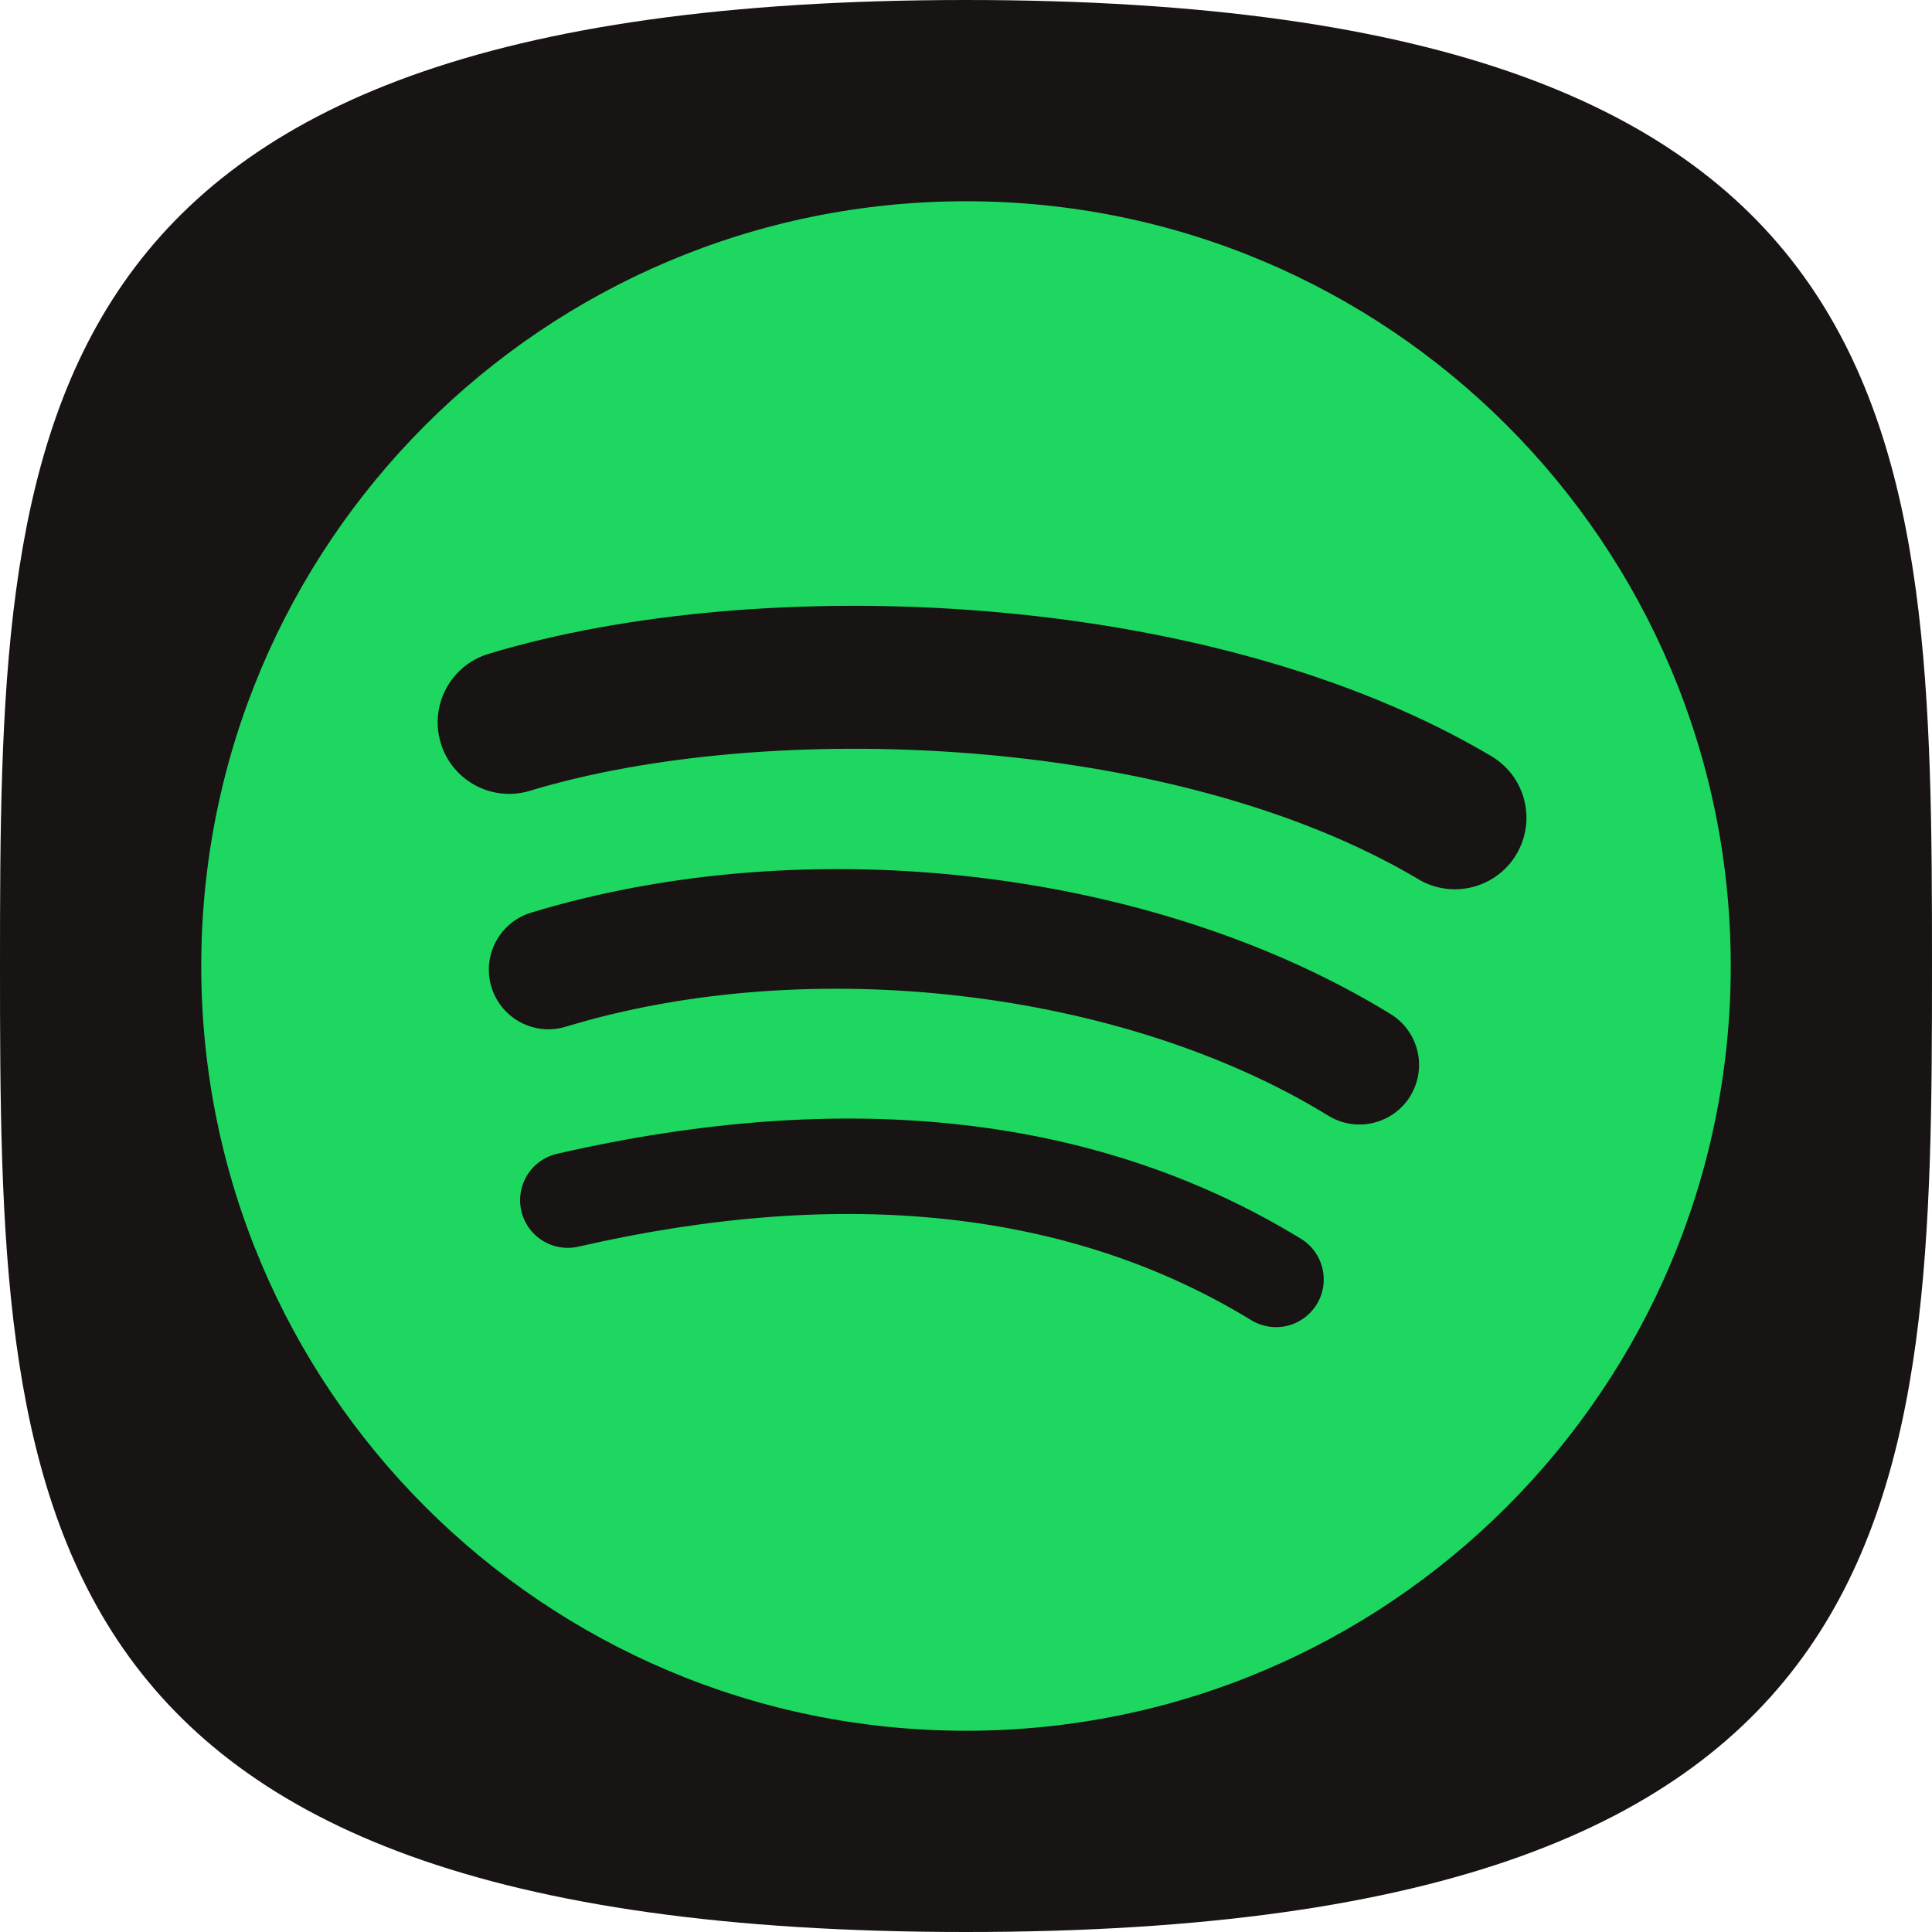
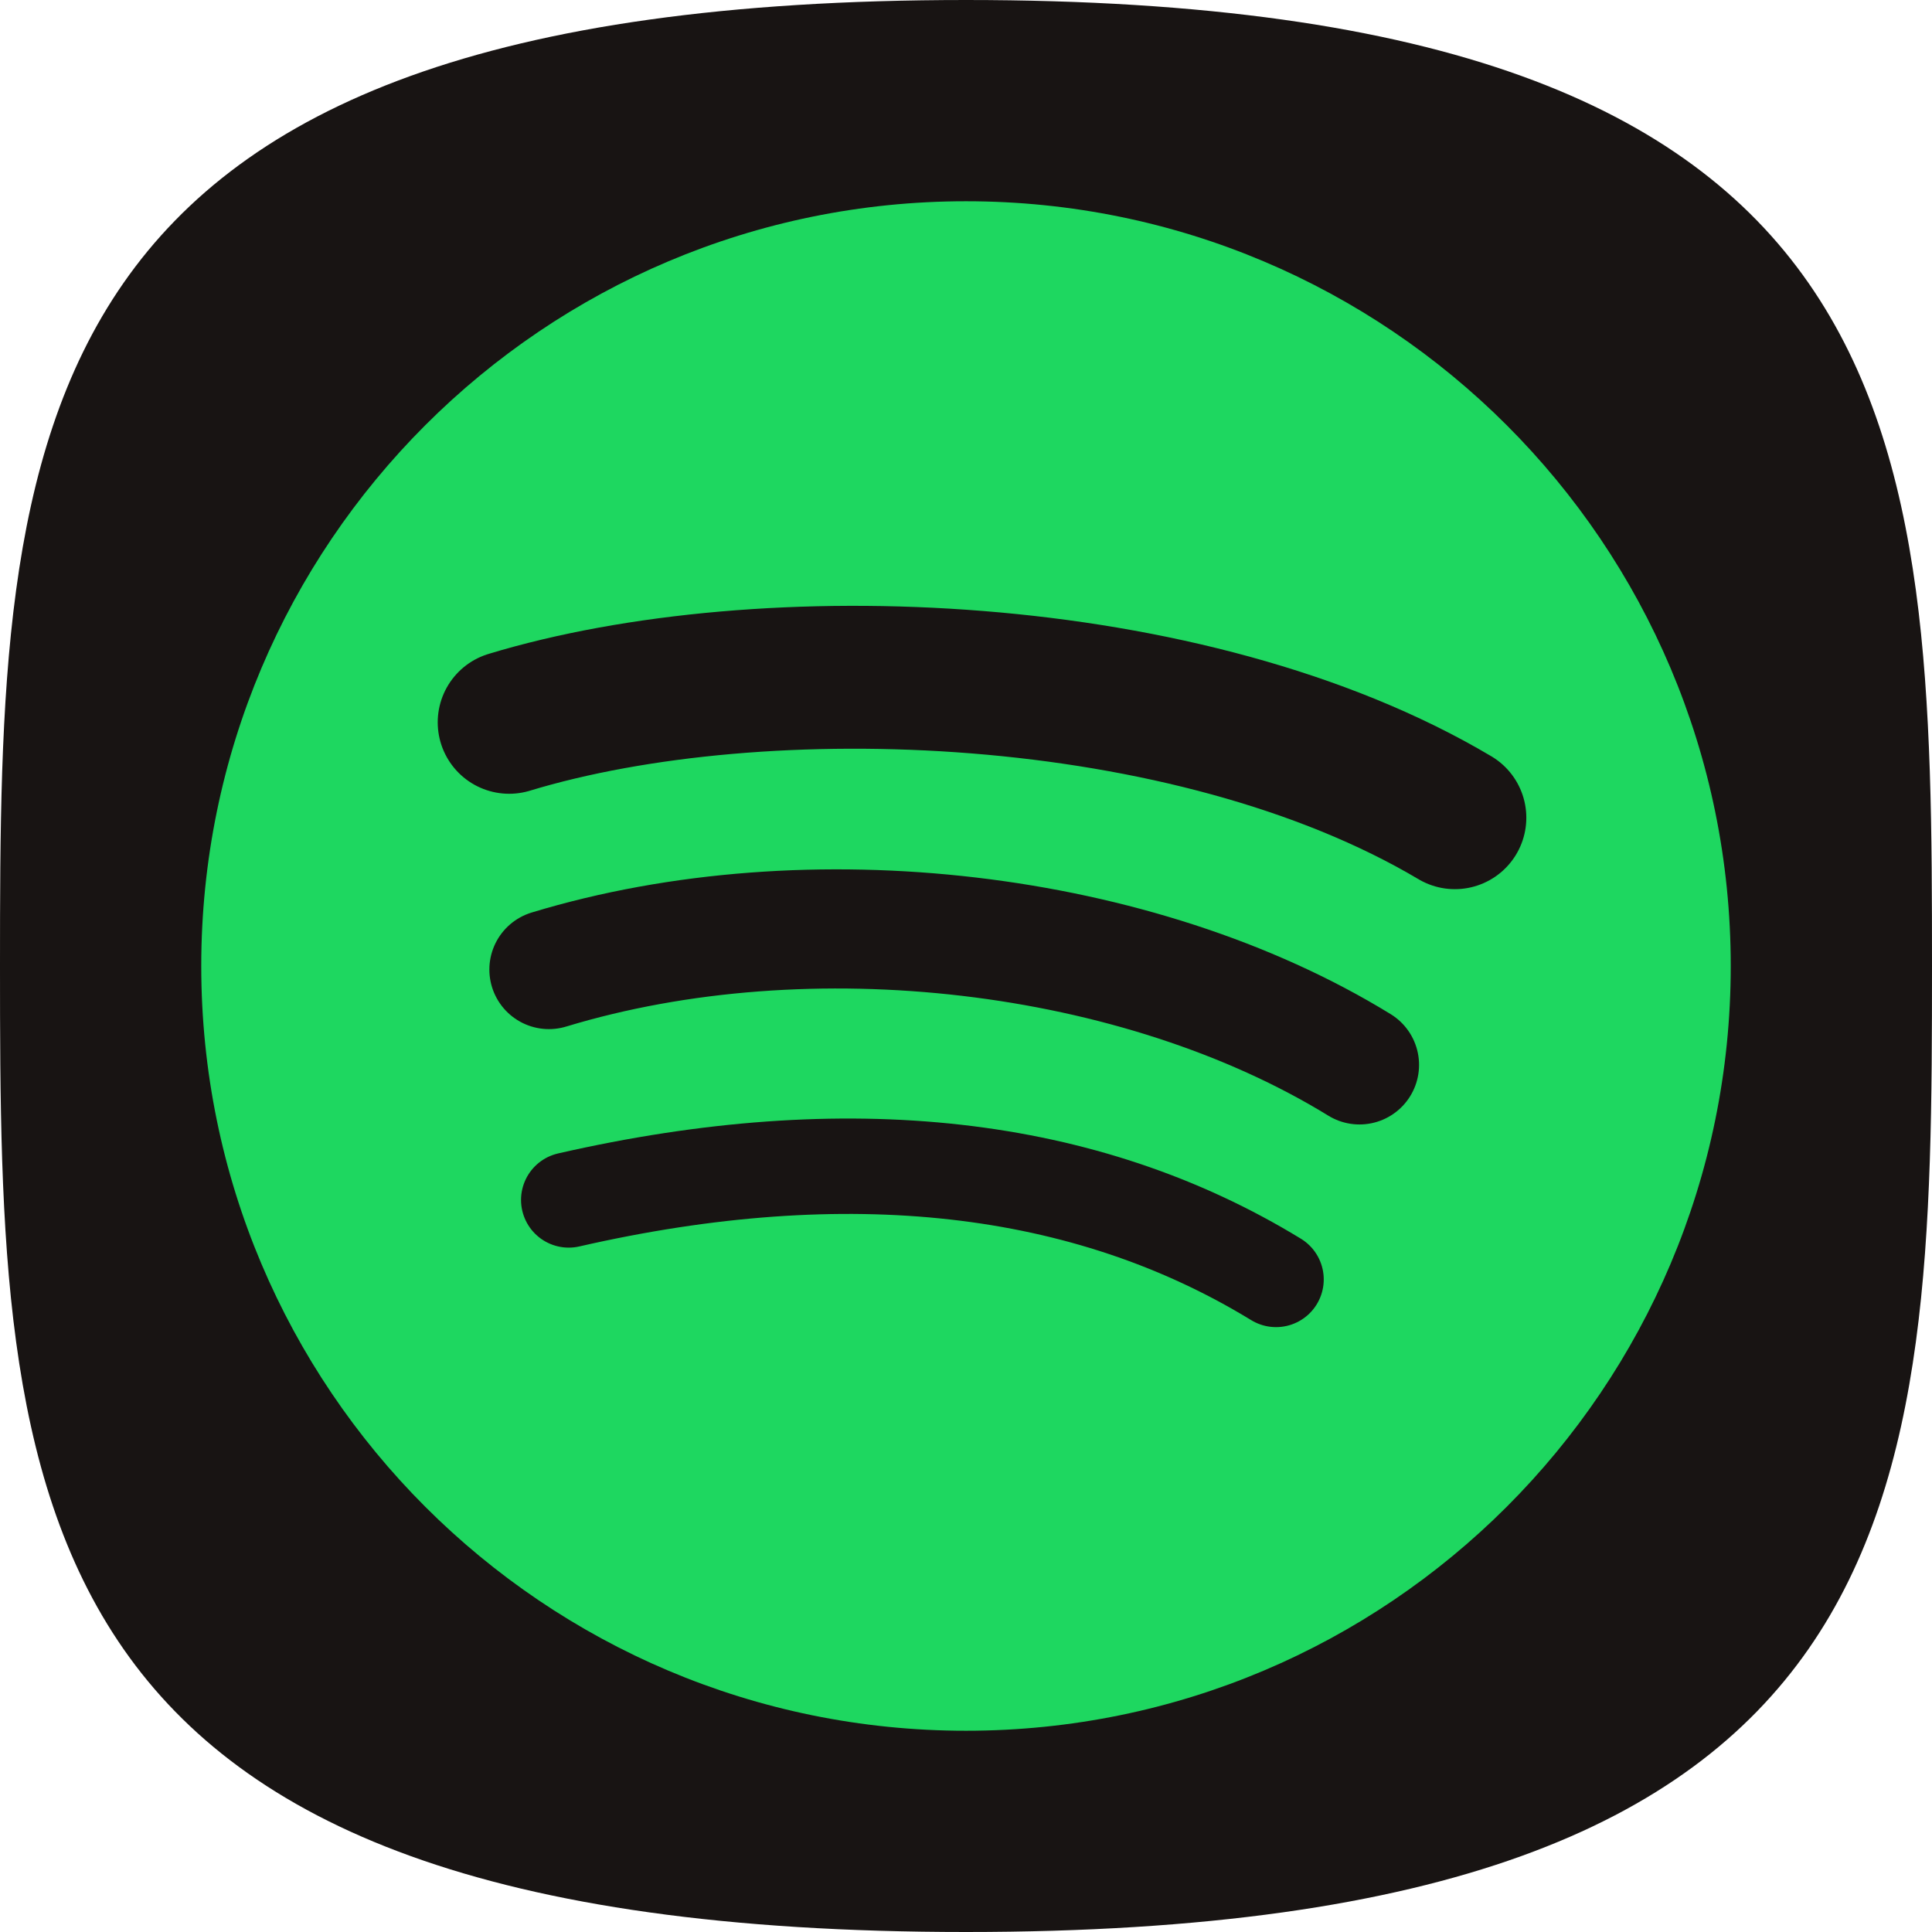
<svg xmlns="http://www.w3.org/2000/svg" viewBox="0 0 48 48">
  <path d="M24,48c23.815,0,24-10.745,24-24S47.815,0,24,0,0,10.745,0,24,.185,48,24,48Z" fill="#181413" />
-   <path d="M24,5A19,19,0,1,0,43,24,19,19,0,0,0,24,5Zm8.714,27.405a1.183,1.183,0,0,1-1.628.394c-4.462-2.727-10.078-3.343-16.691-1.832a1.184,1.184,0,1,1-.527-2.308c7.237-1.655,13.446-.943,18.454,2.118A1.184,1.184,0,0,1,32.714,32.405Zm2.325-5.174a1.482,1.482,0,0,1-2.038.488C27.895,24.58,20.109,23.671,14.068,25.505a1.481,1.481,0,1,1-.861-2.834c6.901-2.094,15.479-1.08,21.344,2.524A1.482,1.482,0,0,1,35.038,27.231Zm.201-5.387c-6.125-3.637-16.227-3.972-22.073-2.197a1.777,1.777,0,1,1-1.032-3.401c6.712-2.037,17.868-1.644,24.919,2.542a1.777,1.777,0,0,1-1.814,3.057Z" fill="#1ed760" />
+   <circle cx="24" cy="24" r="19" fill="#1ed760" />
+   <path d="M31.703,31.787c-4.735-2.894-10.647-3.558-17.573-1.975" fill="none" stroke="#181413" stroke-linecap="round" stroke-miterlimit="10" stroke-width="2.37" />
+   <path d="M33.776,26.457c-5.485-3.371-13.668-4.333-20.138-2.369" fill="none" stroke="#181413" stroke-linecap="round" stroke-miterlimit="10" stroke-width="2.96" />
+   <path d="M36.146,20.316C29.558,16.404,18.929,16.04,12.65,17.946" fill="none" stroke="#181413" stroke-linecap="round" stroke-miterlimit="10" stroke-width="3.55" />
</svg>
